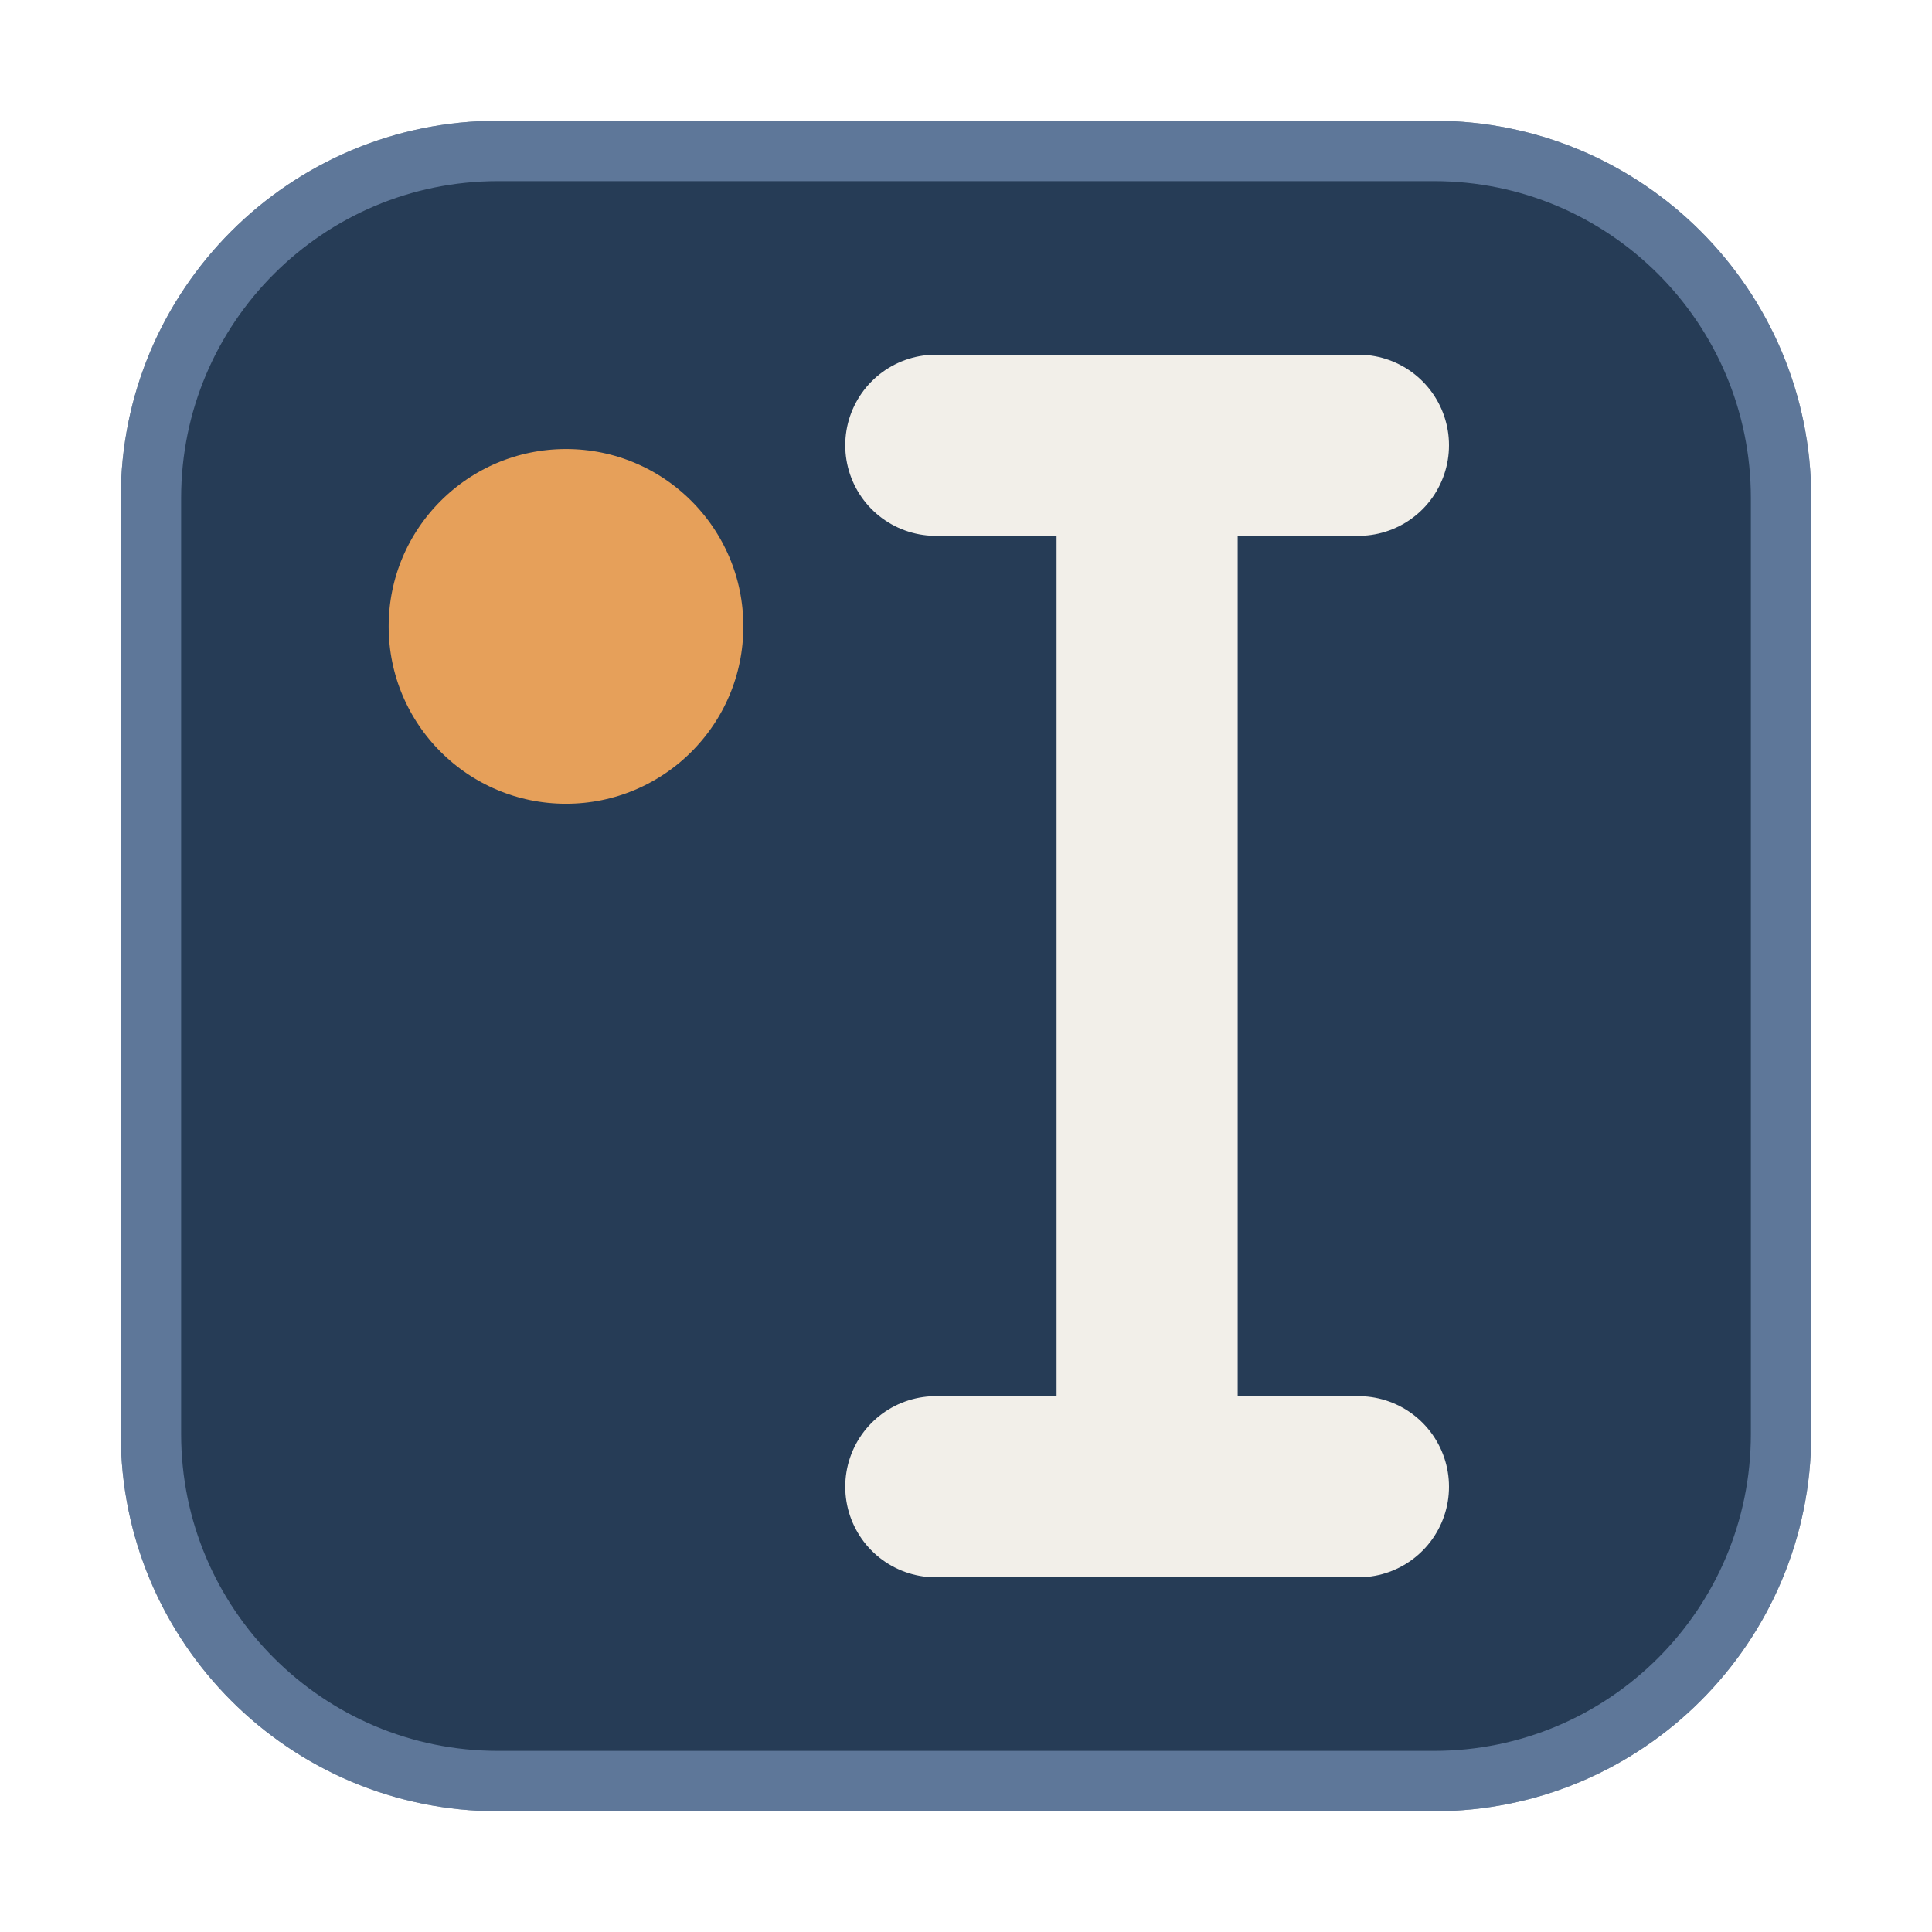
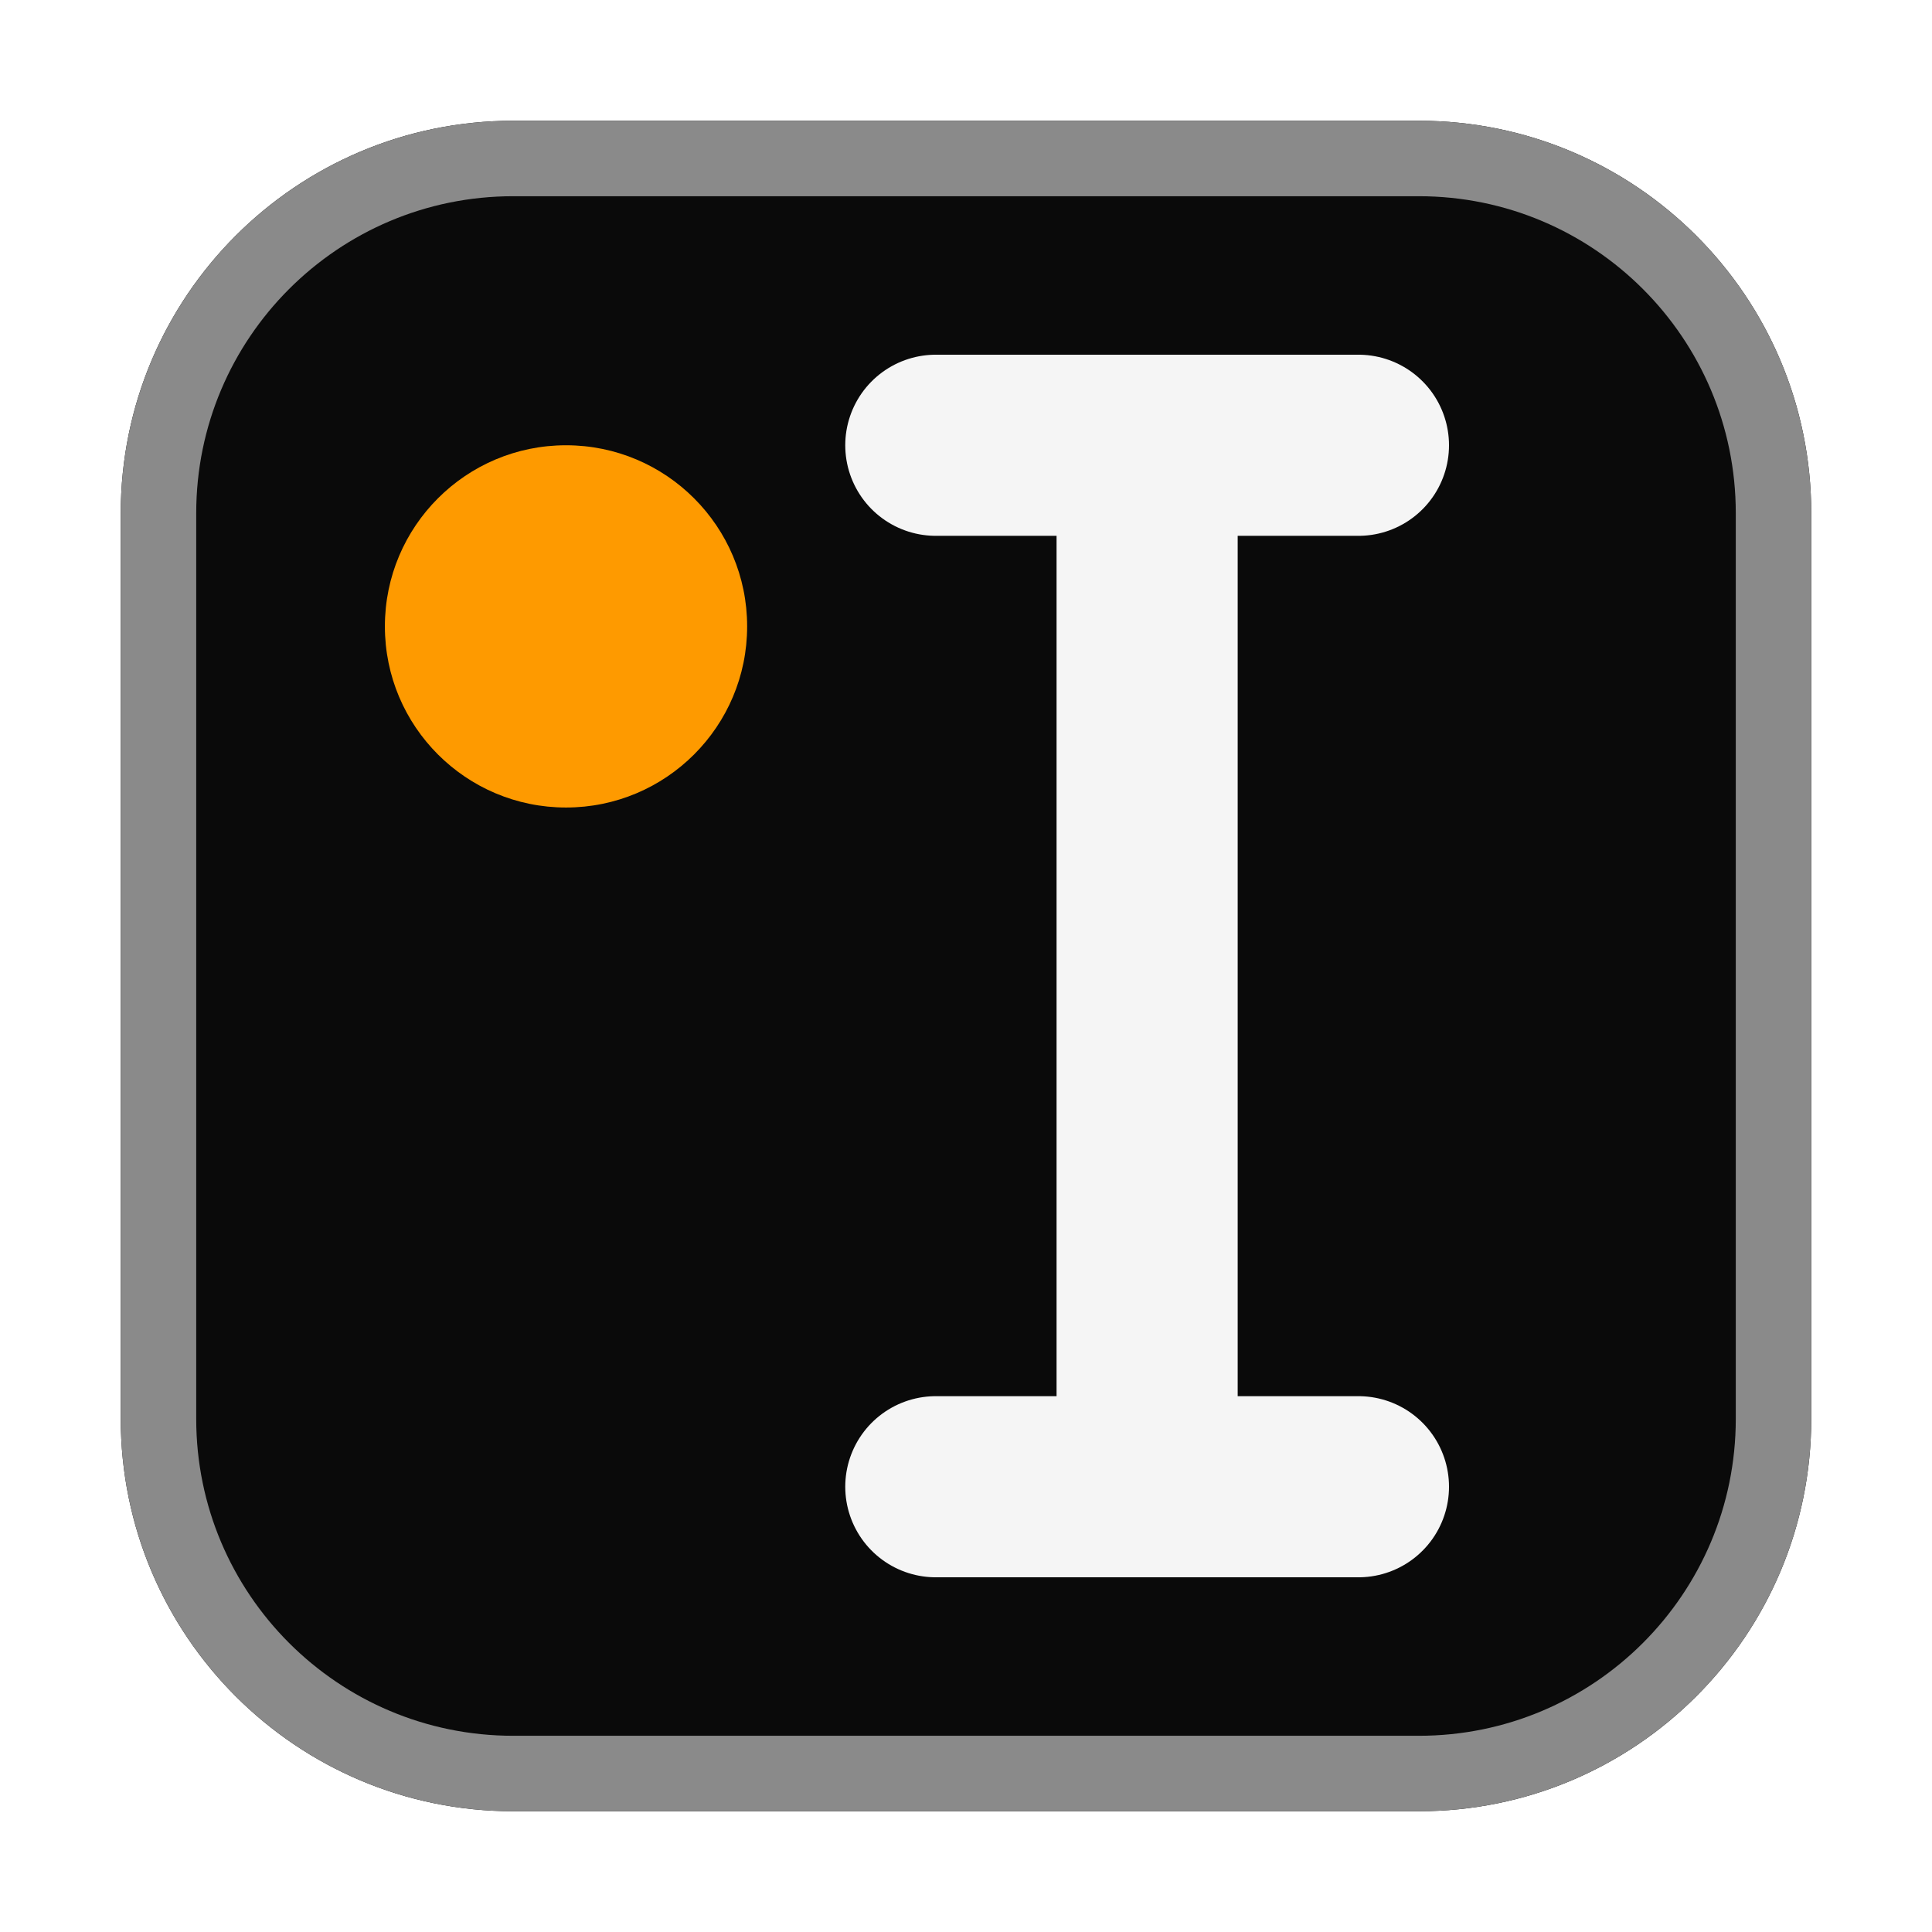
<svg xmlns="http://www.w3.org/2000/svg" viewBox="0 0 1024 1024" width="1024" height="1024" role="img" aria-labelledby="title desc">
-   <rect x="64" y="64" width="896" height="896" rx="200" fill="#263C56" />
-   <rect x="80" y="80" width="864" height="864" rx="184" fill="none" stroke="#8CA8CF" stroke-opacity="0.55" stroke-width="32" />
-   <path d="M496 236 H720 M496 788 H720 M608 236 V788" fill="none" stroke="#F2EFE9" stroke-width="96" stroke-linecap="round" />
-   <circle cx="300" cy="332" r="112" fill="#E6A05A" stroke="#263C56" stroke-width="36" />
+   <rect x="64" y="64" width="896" height="896" rx="208" fill="#0A0A0A" />
+   <rect x="84" y="84" width="856" height="856" rx="188" fill="none" stroke="#8A8A8A" stroke-width="40" />
+   <path d="M496 236 H720 M496 788 H720 M608 236 V788" fill="none" stroke="#F5F5F5" stroke-width="96" stroke-linecap="round" />
+   <circle cx="300" cy="332" r="96" fill="#FE9A00" />
</svg>
